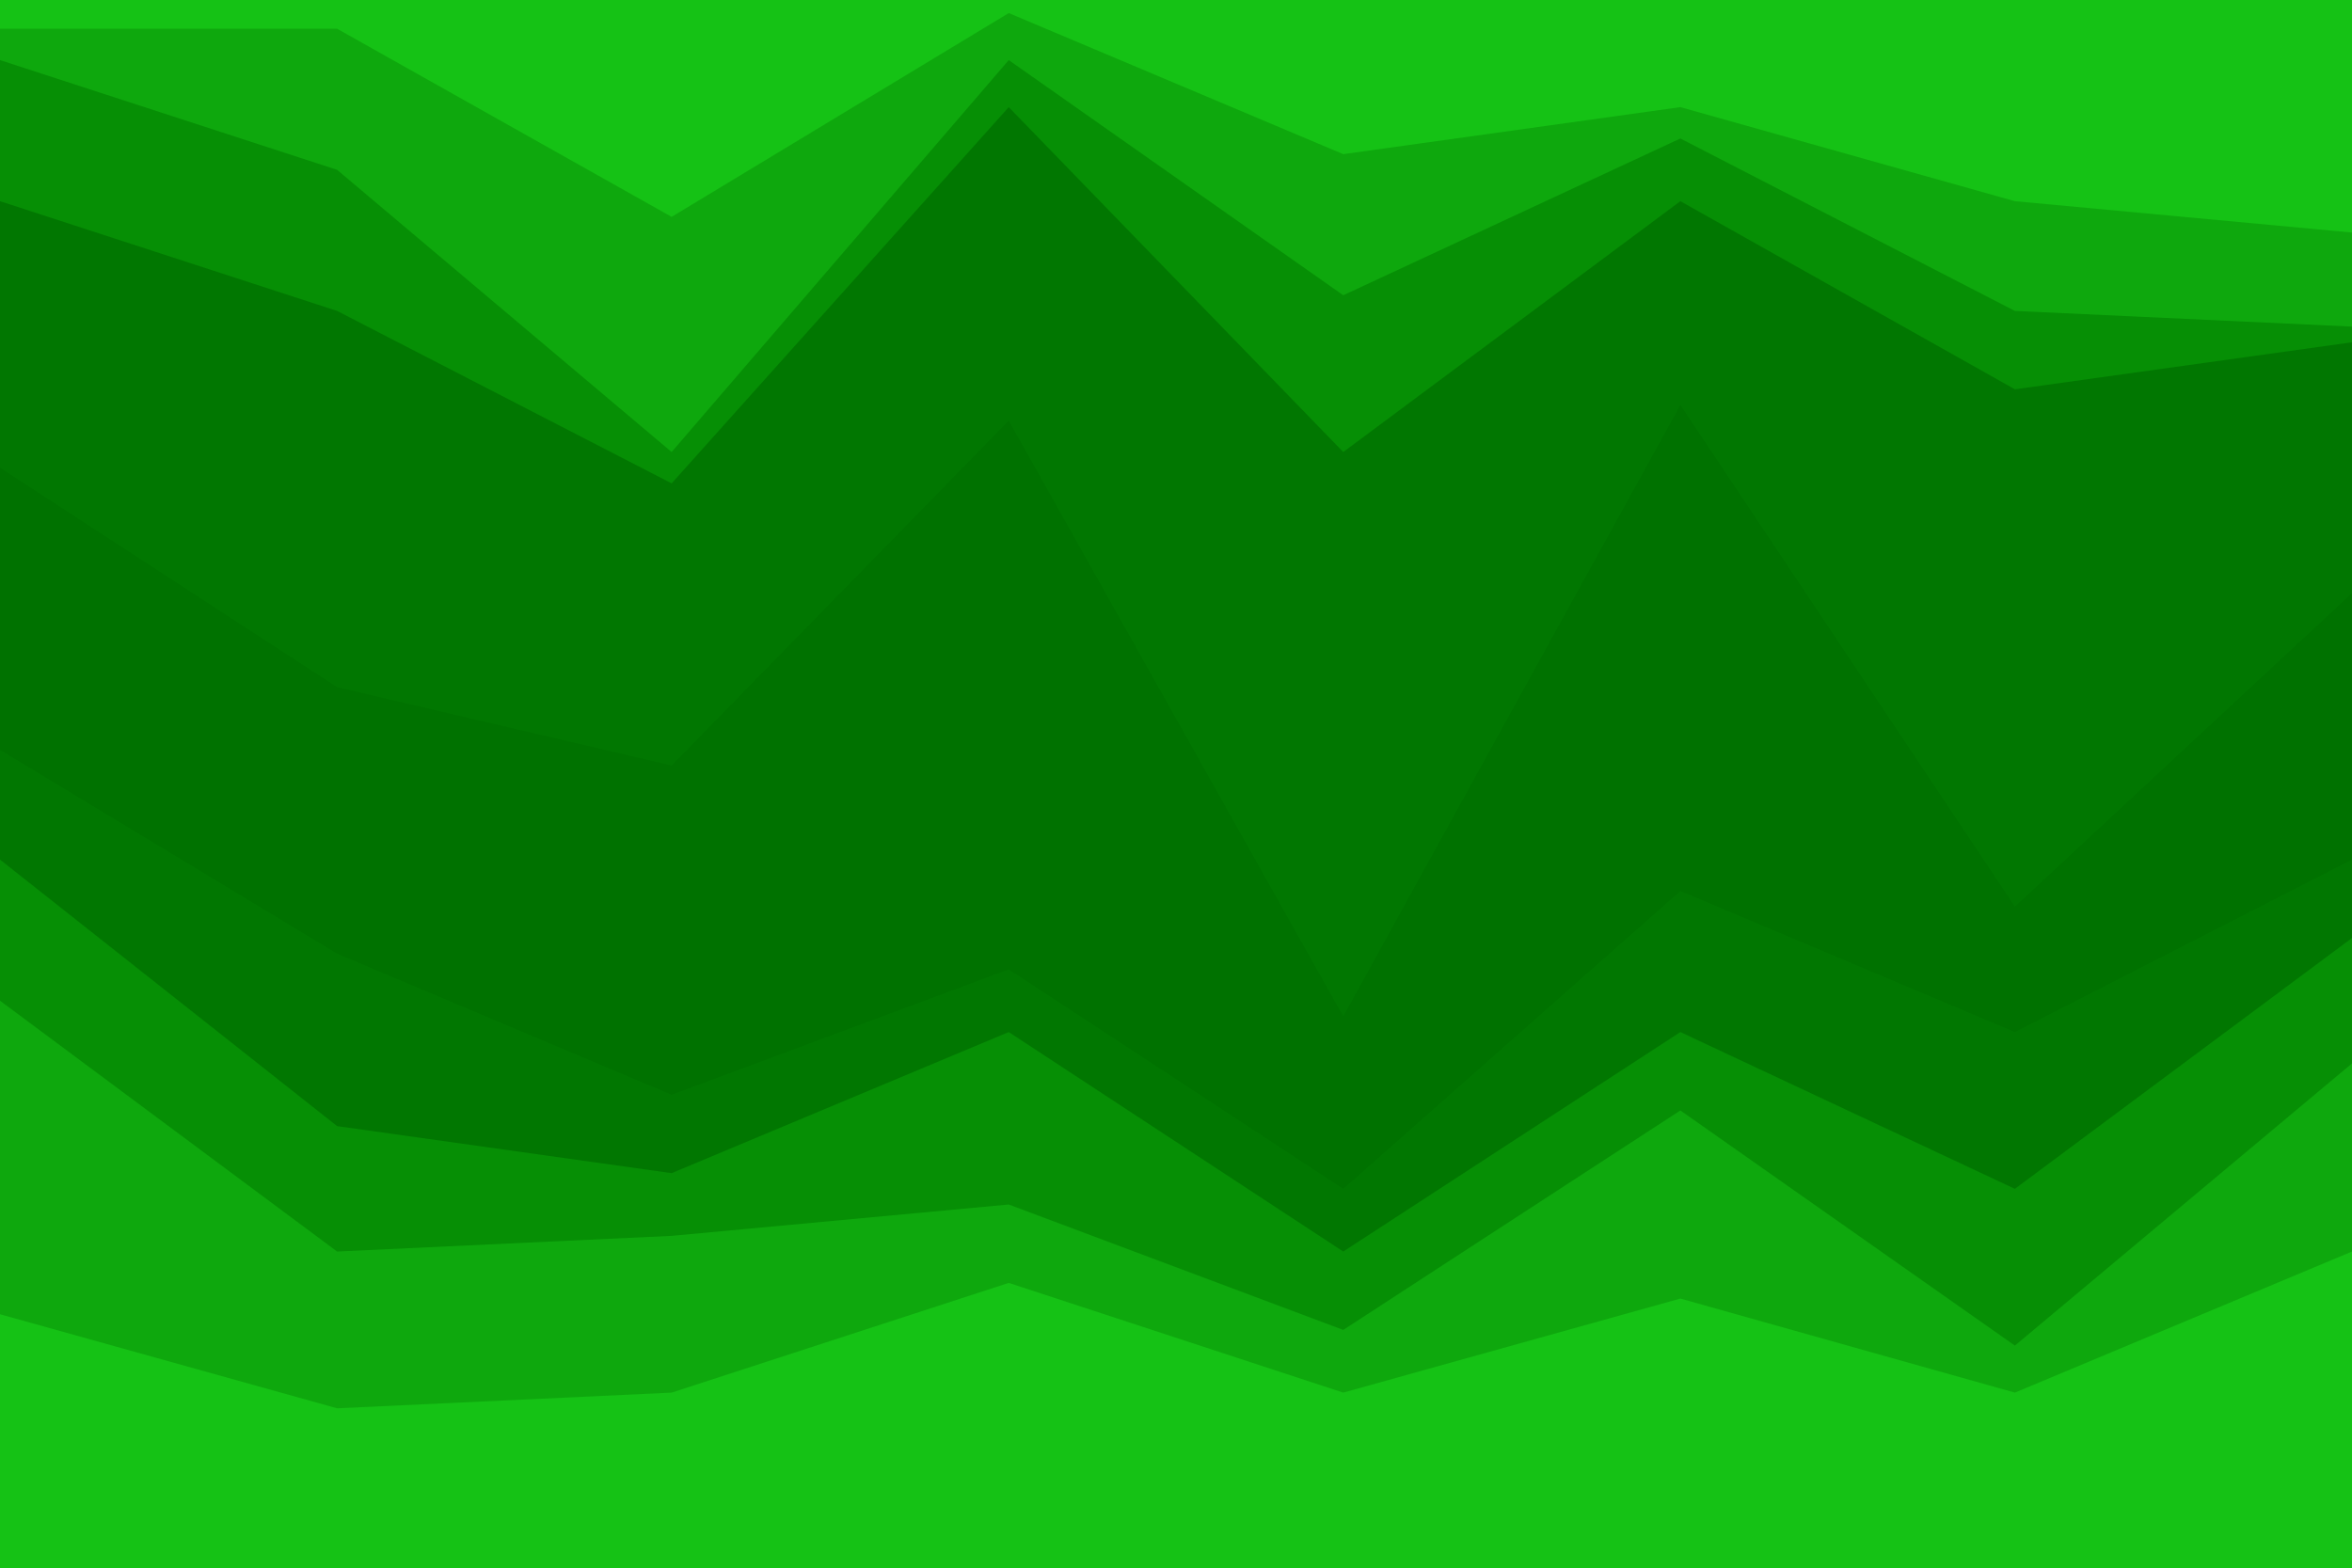
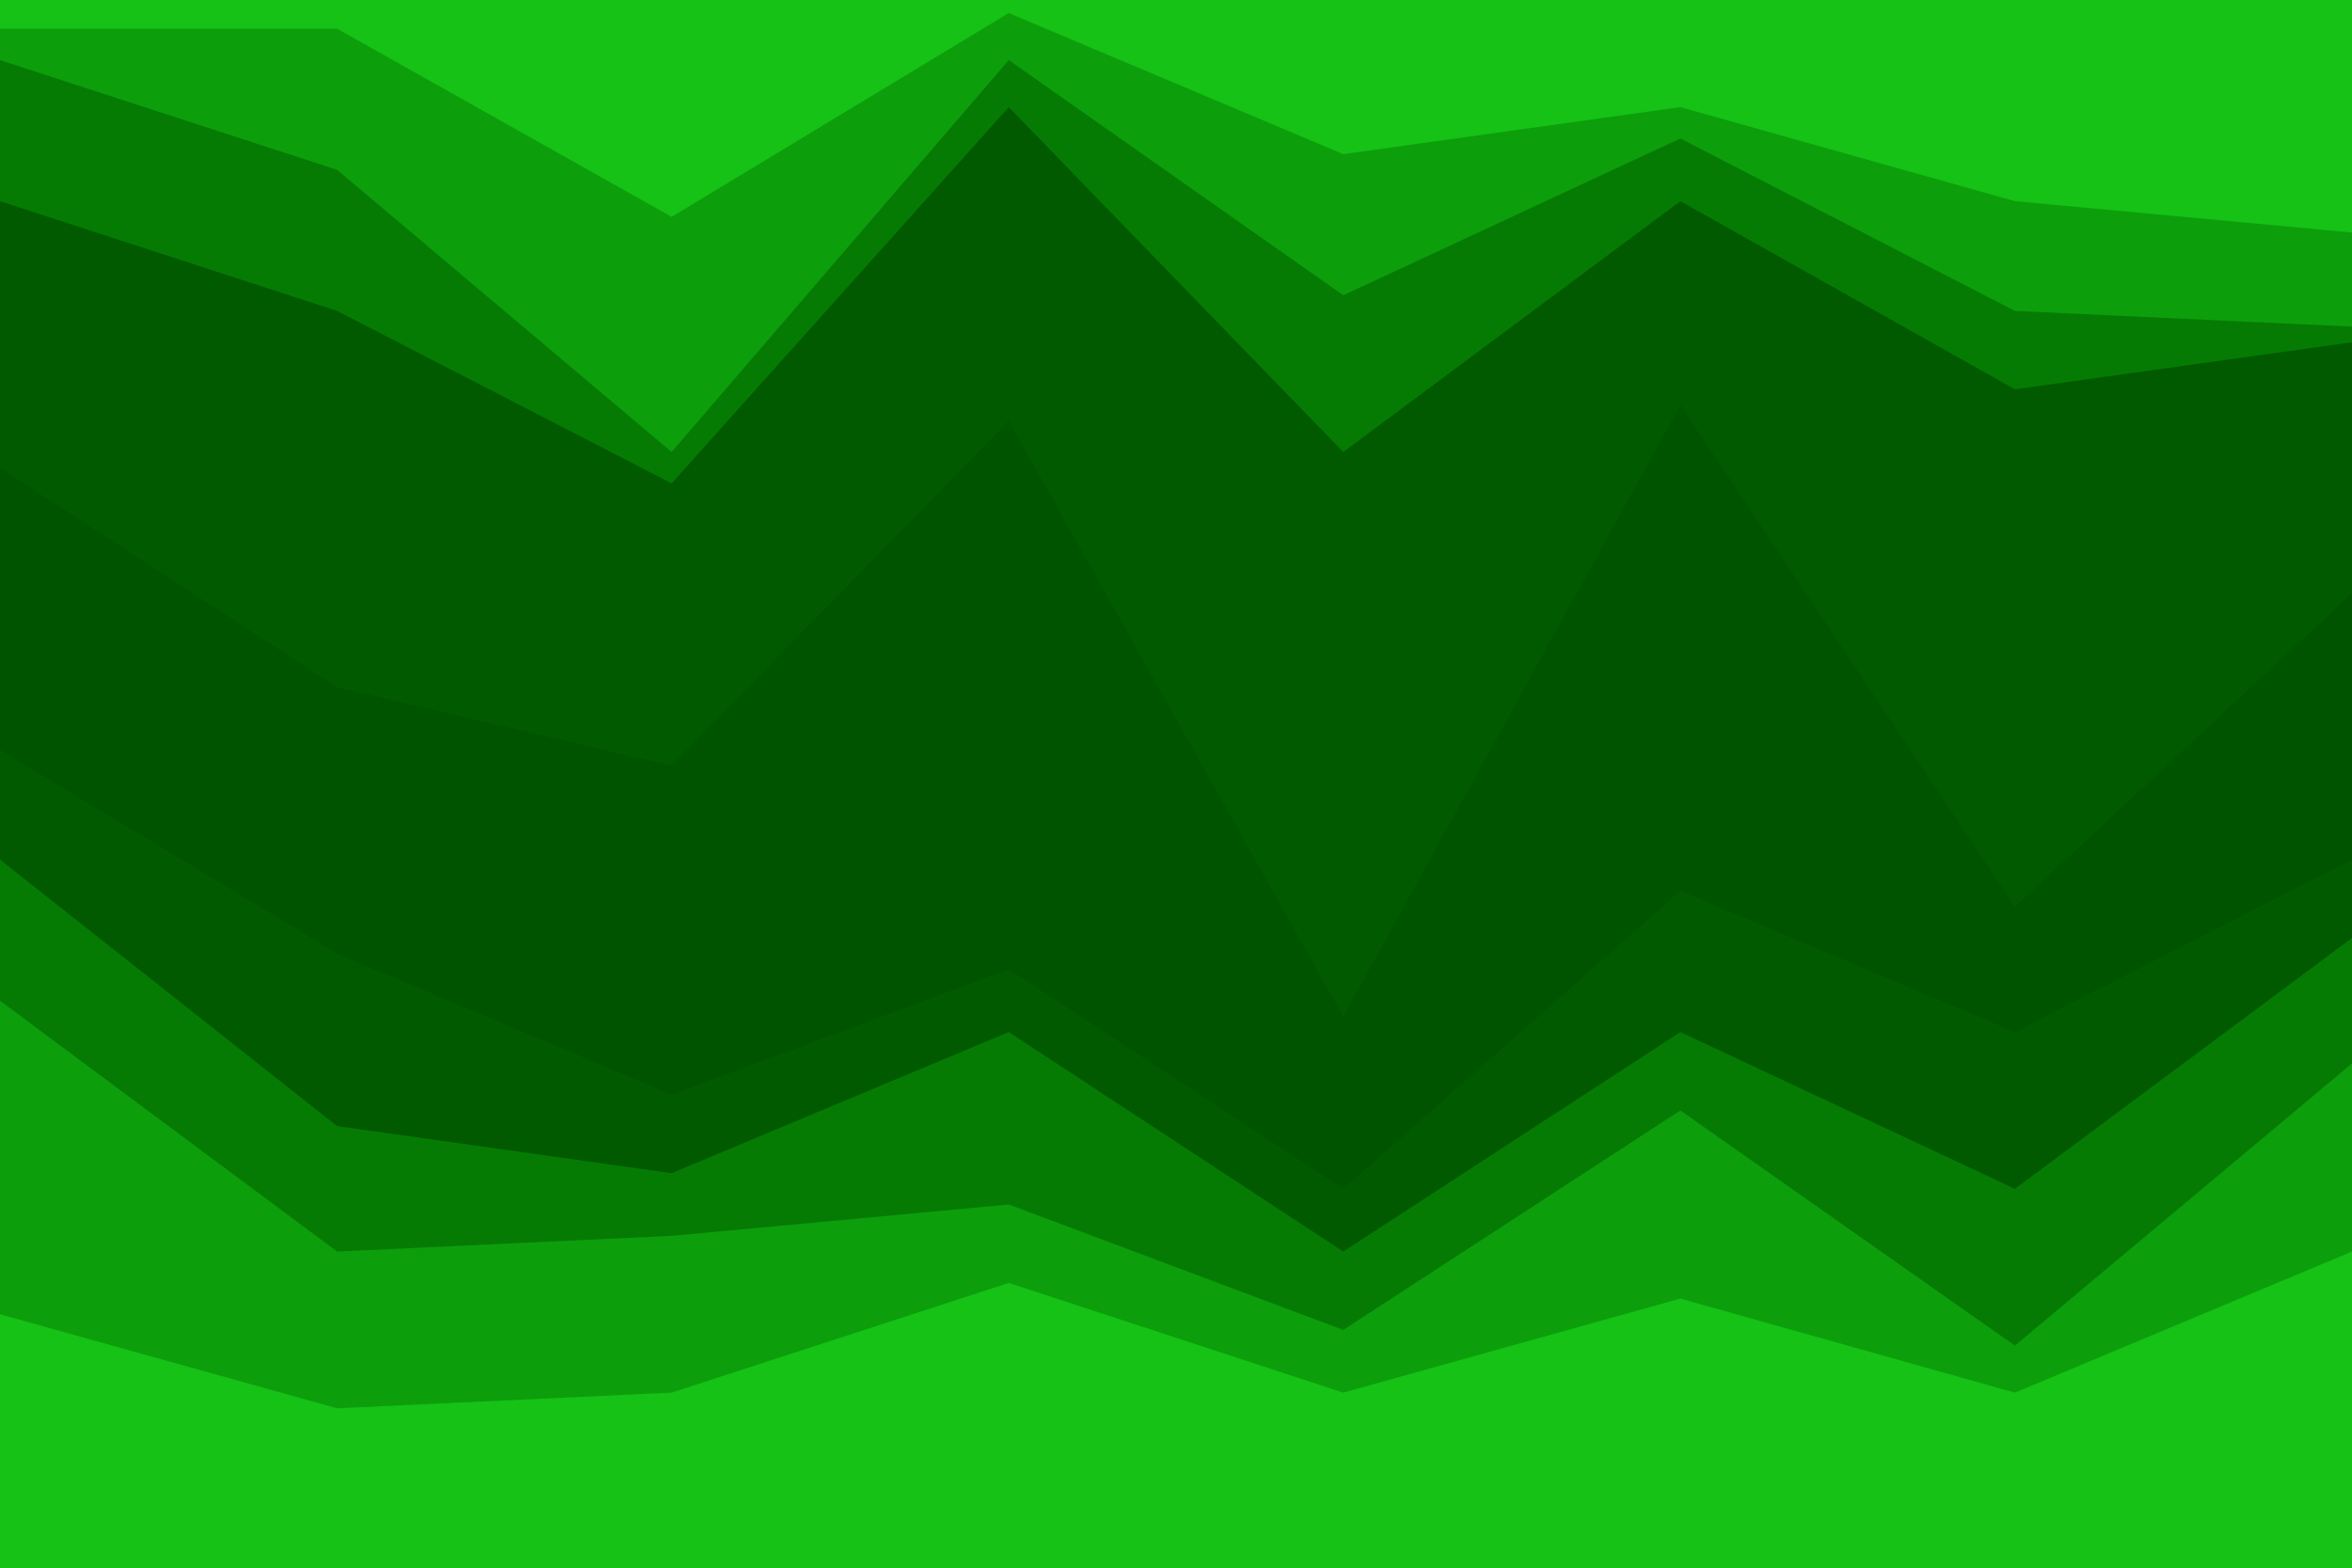
<svg xmlns="http://www.w3.org/2000/svg" id="visual" viewBox="0 0 900 600" width="900" height="600" version="1.1">
  <path d="M0 13L129 13L257 85L386 7L514 61L643 43L771 79L900 91L900 0L771 0L643 0L514 0L386 0L257 0L129 0L0 0Z" fill="#15c215" />
-   <path d="M0 25L129 67L257 175L386 25L514 115L643 55L771 121L900 127L900 89L771 77L643 41L514 59L386 5L257 83L129 11L0 11Z" fill="#0ea80d" />
-   <path d="M0 79L129 121L257 187L386 43L514 175L643 79L771 151L900 133L900 125L771 119L643 53L514 113L386 23L257 173L129 65L0 23Z" fill="#068f05" />
-   <path d="M0 181L129 265L257 295L386 163L514 391L643 157L771 349L900 229L900 131L771 149L643 77L514 173L386 41L257 185L129 119L0 77Z" fill="#017701" />
-   <path d="M0 289L129 367L257 421L386 373L514 457L643 343L771 397L900 331L900 227L771 347L643 155L514 389L386 161L257 293L129 263L0 179Z" fill="#007200" />
-   <path d="M0 331L129 433L257 451L386 397L514 481L643 397L771 457L900 361L900 329L771 395L643 341L514 455L386 371L257 419L129 365L0 287Z" fill="#017701" />
-   <path d="M0 385L129 481L257 475L386 463L514 511L643 427L771 517L900 409L900 359L771 455L643 395L514 479L386 395L257 449L129 431L0 329Z" fill="#068f05" />
-   <path d="M0 505L129 541L257 535L386 493L514 535L643 499L771 535L900 481L900 407L771 515L643 425L514 509L386 461L257 473L129 479L0 383Z" fill="#0ea80d" />
+   <path d="M0 25L129 67L257 175L386 25L514 115L643 55L771 121L900 127L900 89L771 77L643 41L514 59L386 5L257 83L129 11L0 11Z" fill="#0d9e0c" />
+   <path d="M0 79L129 121L257 187L386 43L514 175L643 79L771 151L900 133L900 125L771 119L643 53L514 113L386 23L257 173L129 65L0 23Z" fill="#057b04" />
+   <path d="M0 181L129 265L257 295L386 163L514 391L643 157L771 349L900 229L900 131L771 149L643 77L514 173L386 41L257 185L129 119L0 77Z" fill="#015a00" />
+   <path d="M0 289L129 367L257 421L386 373L514 457L643 343L771 397L900 331L900 227L771 347L643 155L514 389L386 161L257 293L129 263L0 179Z" fill="#005400" />
+   <path d="M0 331L129 433L257 451L386 397L514 481L643 397L771 457L900 361L900 329L771 395L643 341L514 455L386 371L257 419L129 365L0 287Z" fill="#015a00" />
+   <path d="M0 385L129 481L257 475L386 463L514 511L643 427L771 517L900 409L900 359L771 455L643 395L514 479L386 395L257 449L129 431L0 329Z" fill="#057b04" />
+   <path d="M0 505L129 541L257 535L386 493L514 535L643 499L771 535L900 481L900 407L771 515L643 425L514 509L386 461L257 473L129 479L0 383Z" fill="#0d9e0c" />
  <path d="M0 601L129 601L257 601L386 601L514 601L643 601L771 601L900 601L900 479L771 533L643 497L514 533L386 491L257 533L129 539L0 503Z" fill="#15c215" />
</svg>
